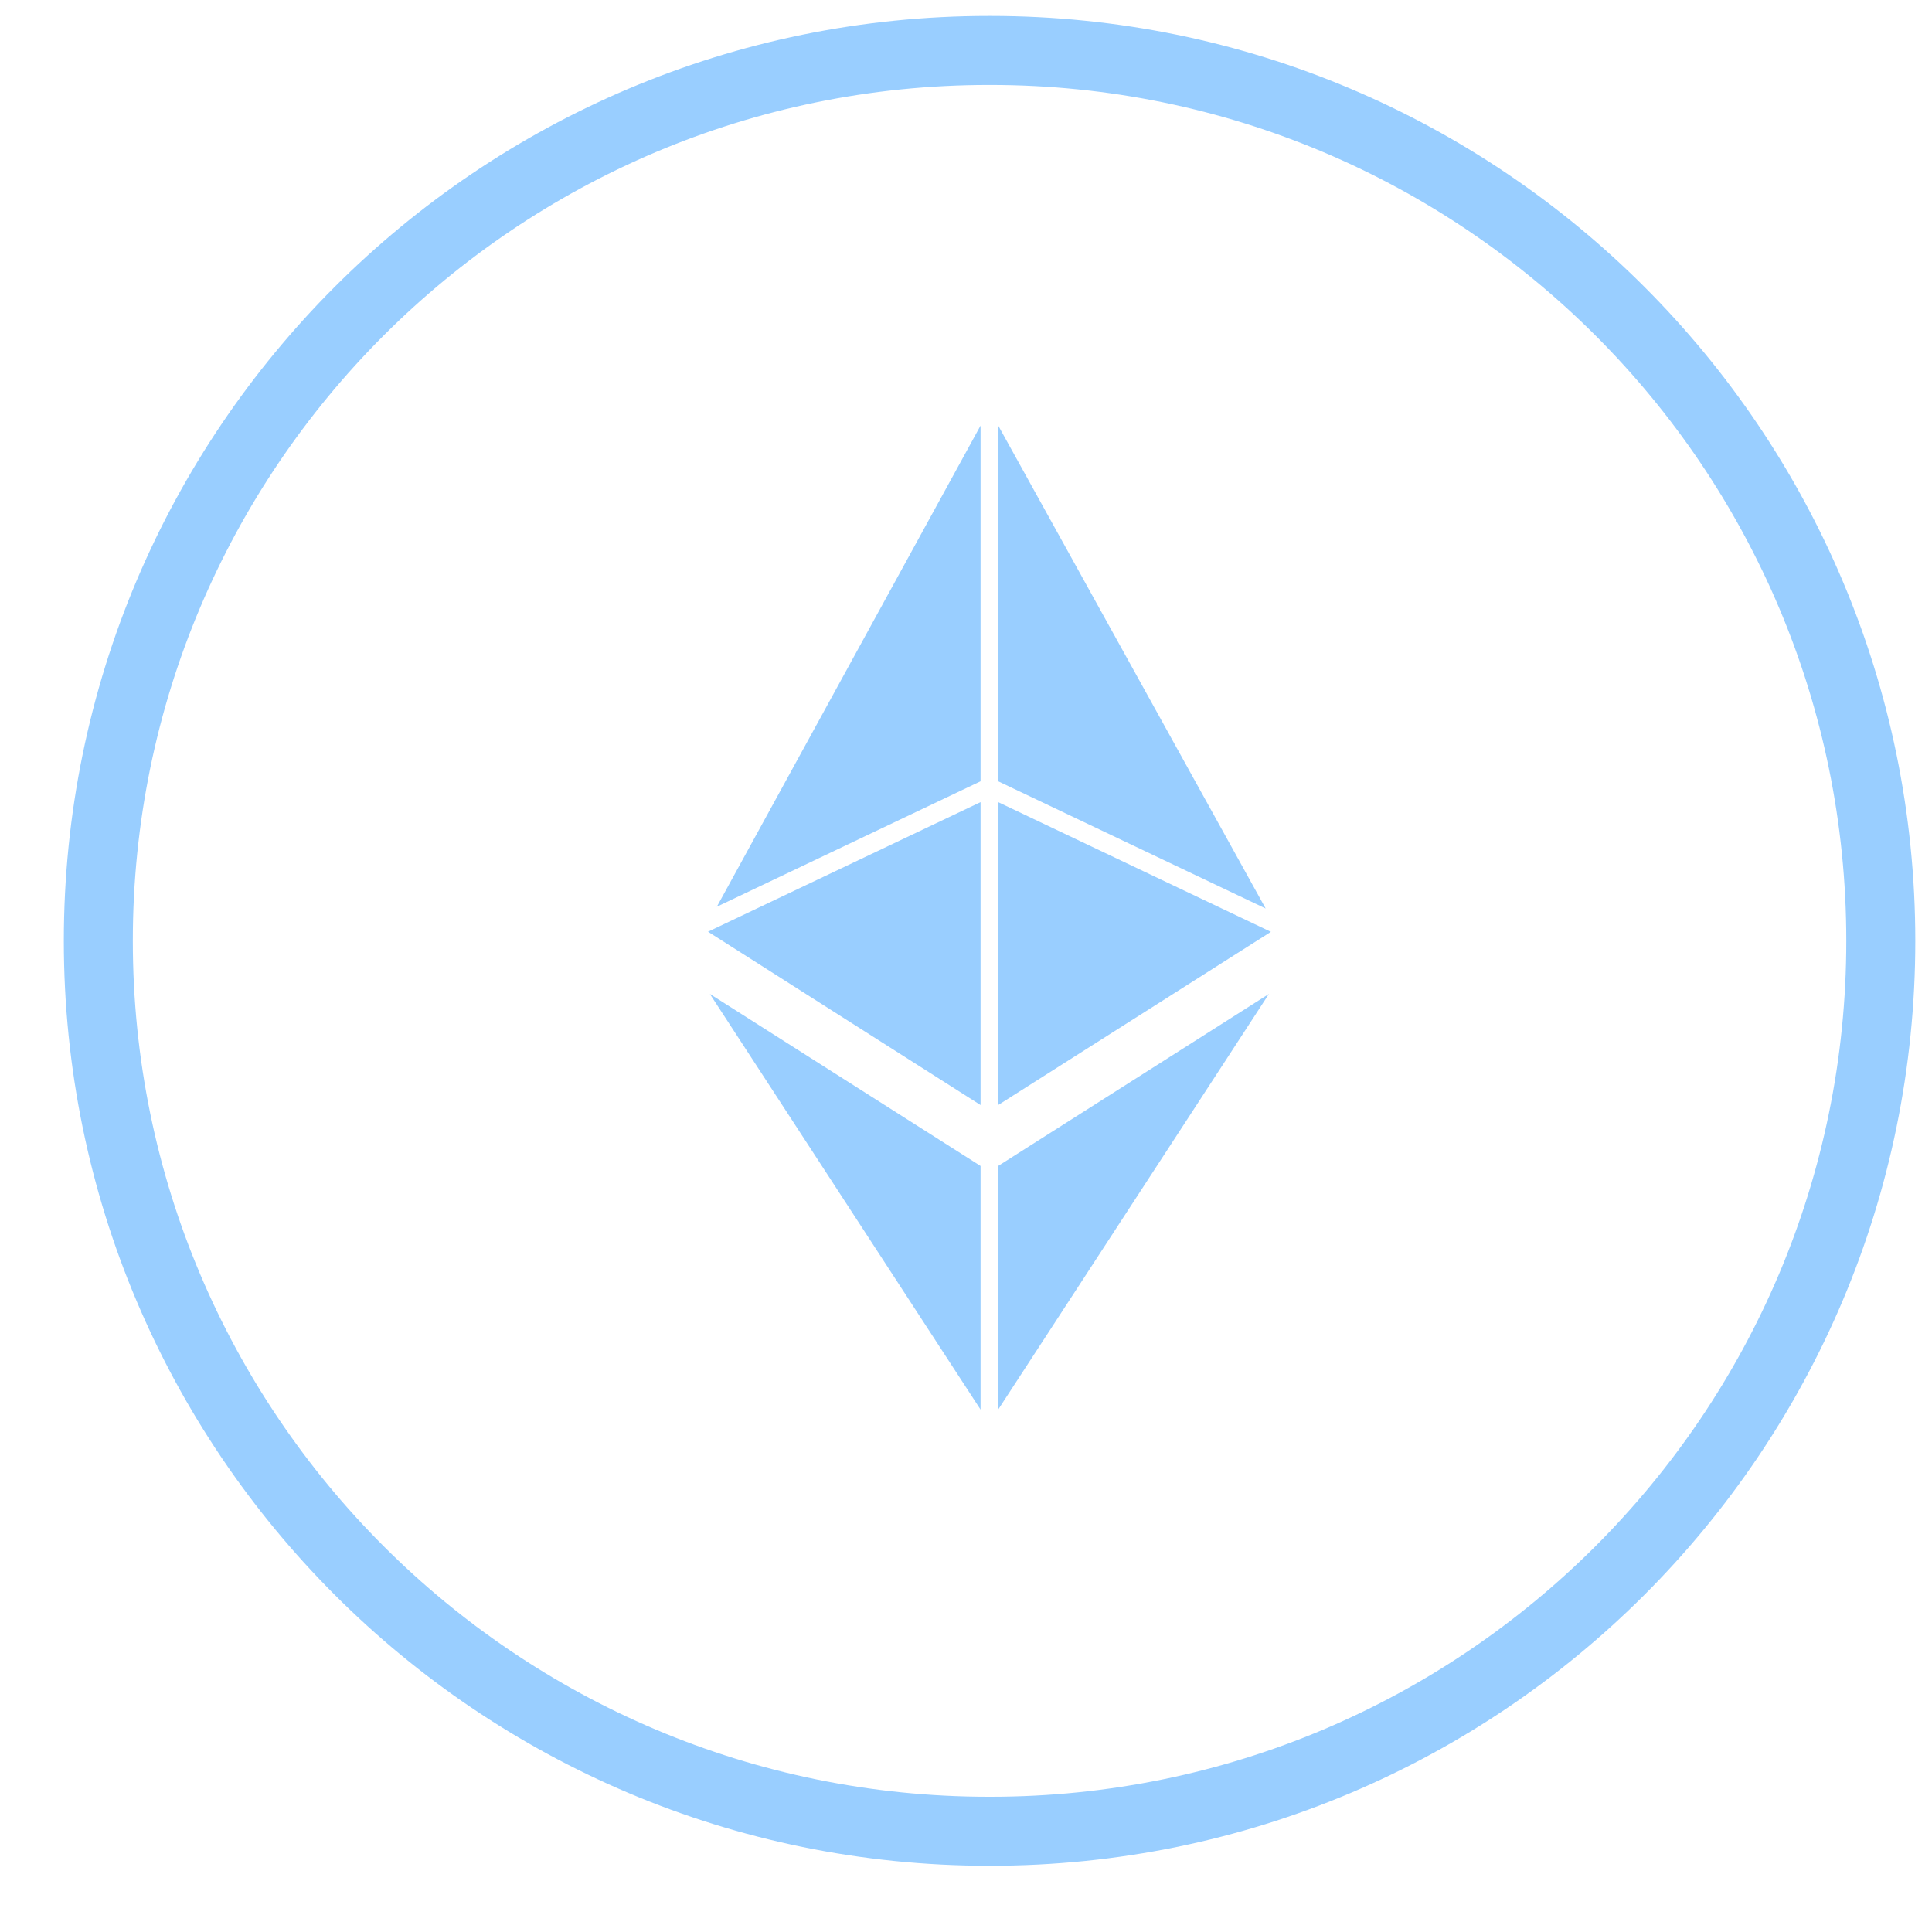
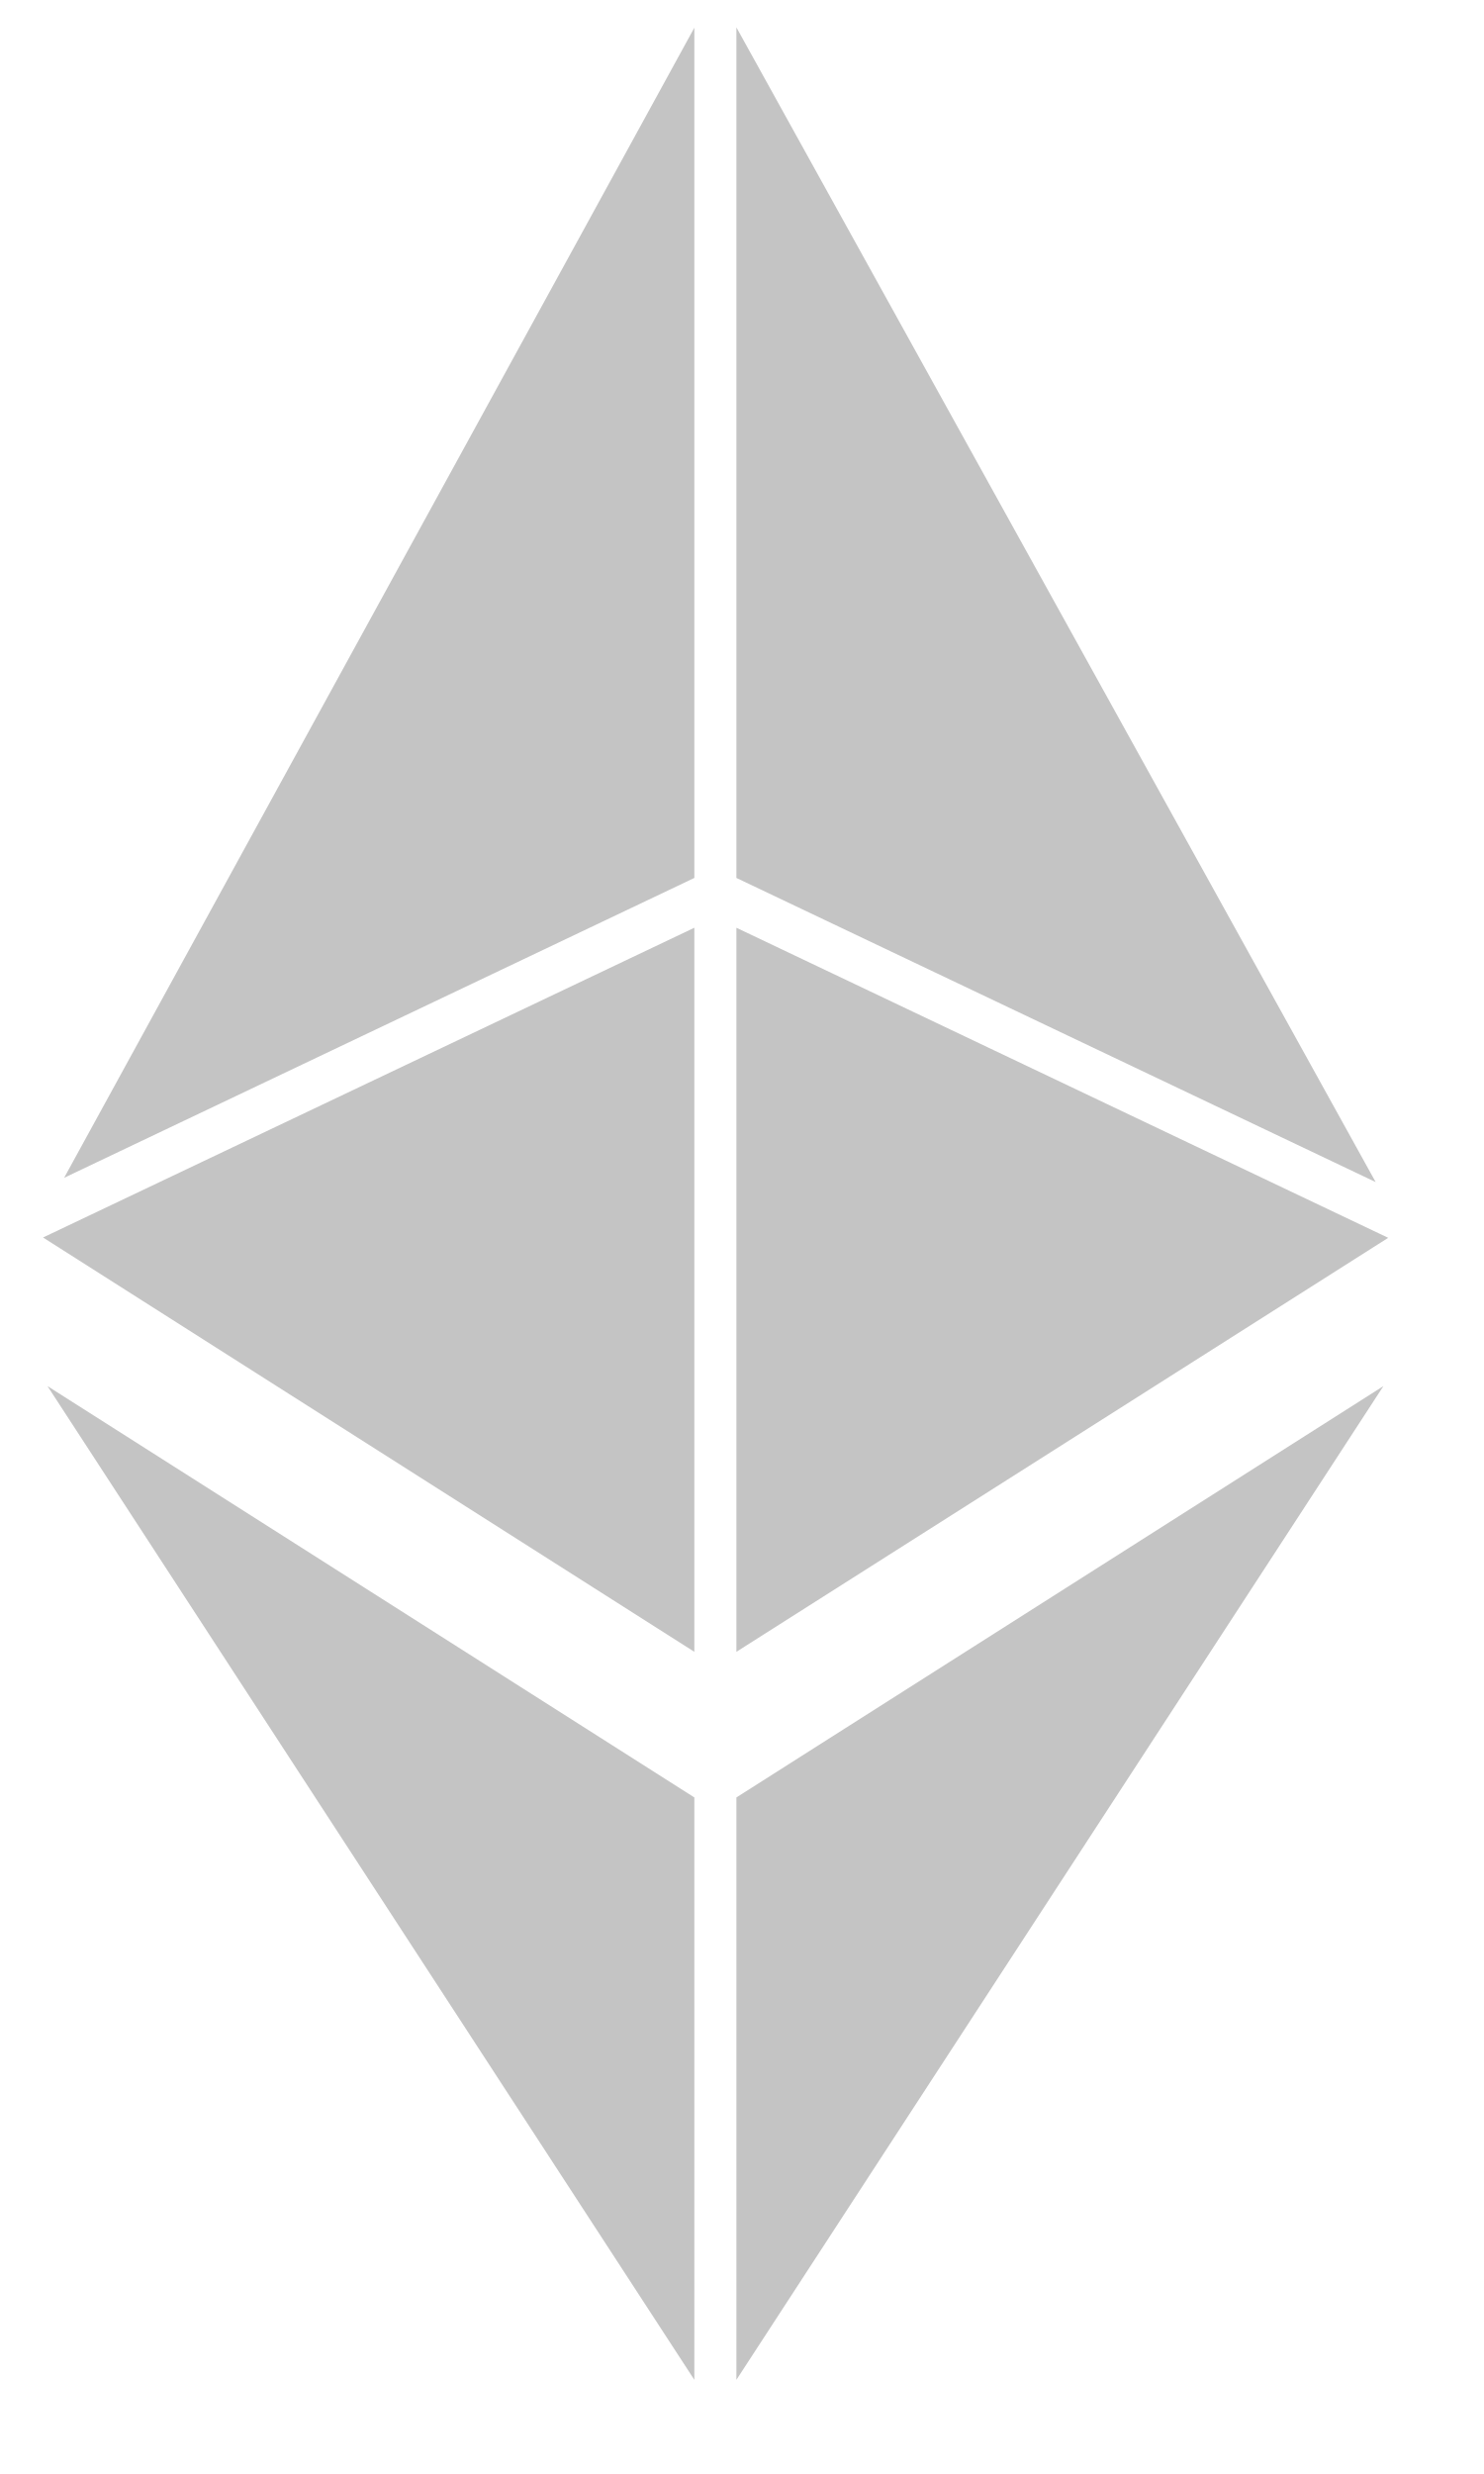
- <svg xmlns="http://www.w3.org/2000/svg" width="28" height="28" viewBox="0 0 28 28" fill="none">
-   <rect width="25.833" height="25.809" fill="black" fill-opacity="0" transform="translate(1.42505 0.731445)" />
-   <rect x="1.425" y="0.731" width="25.833" height="25.809" rx="12.905" stroke="#99CEFF" stroke-linecap="round" />
-   <rect width="8.158" height="14.263" fill="black" fill-opacity="0" transform="translate(10.2612 6.16626)" />
-   <rect width="8.158" height="14.263" fill="black" fill-opacity="0" transform="translate(10.2612 6.16626)" />
-   <rect width="8.158" height="14.263" fill="black" fill-opacity="0" transform="translate(10.2612 6.16626)" />
-   <path d="M14.211 16.015V11.625L10.261 13.503L14.211 16.015ZM14.211 11.323V6.168L10.389 13.141L14.211 11.323ZM14.466 6.166V11.323L18.343 13.167L14.466 6.166ZM14.466 11.625V16.015L18.419 13.505L14.466 11.625ZM14.211 20.429V16.898L10.288 14.405L14.211 20.429ZM14.466 20.429L18.39 14.405L14.466 16.898V20.429Z" fill="#99CEFF" />
+ <svg xmlns="http://www.w3.org/2000/svg" width="9" height="15" viewBox="0 0 9 15" fill="none">
+   <rect width="8.158" height="14.263" fill="black" fill-opacity="0" transform="translate(0.26123 0.16626)" />
+   <rect width="8.158" height="14.263" fill="black" fill-opacity="0" transform="translate(0.26123 0.16626)" />
+   <rect width="8.158" height="14.263" fill="black" fill-opacity="0" transform="translate(0.26123 0.16626)" />
+   <path d="M4.211 10.015V5.625L0.261 7.503L4.211 10.015ZM4.211 5.323V0.168L0.389 7.141L4.211 5.323ZM4.466 0.166V5.323L8.343 7.167L4.466 0.166ZM4.466 5.625V10.015L8.419 7.505L4.466 5.625ZM4.211 14.429V10.898L0.288 8.404L4.211 14.429ZM4.466 14.429L8.39 8.404L4.466 10.898V14.429Z" fill="#C4C4C4" />
</svg>
